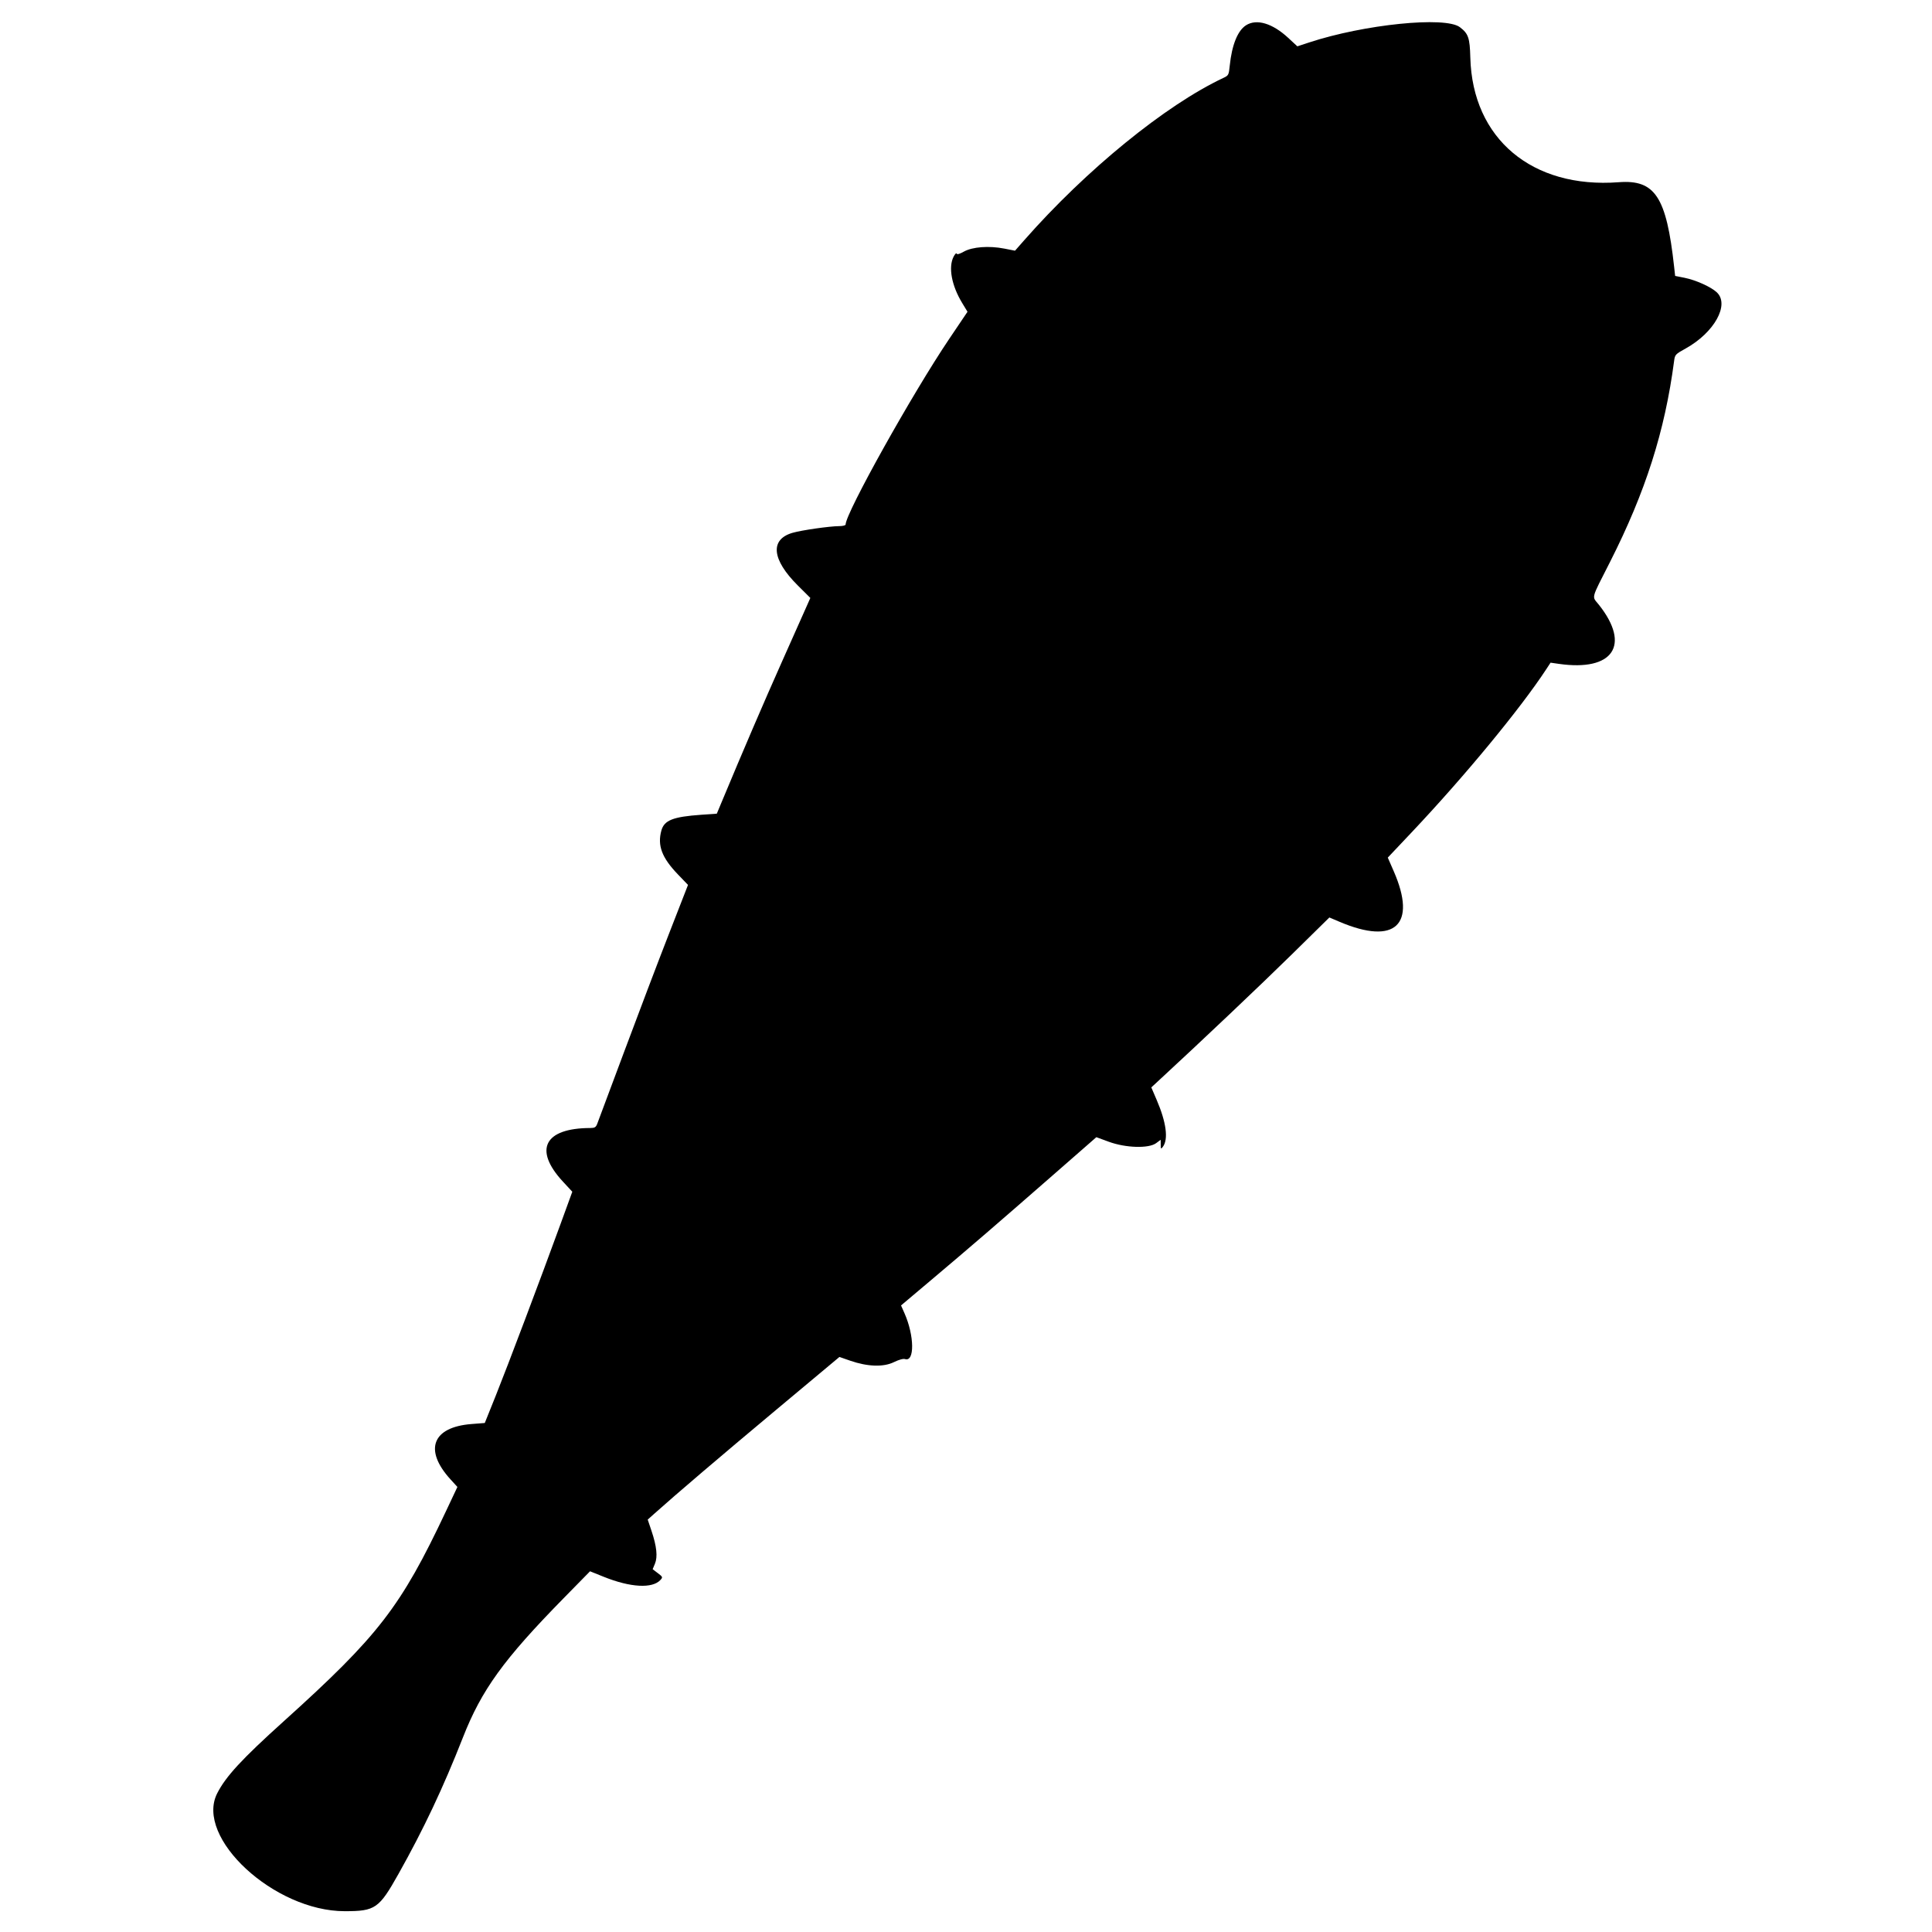
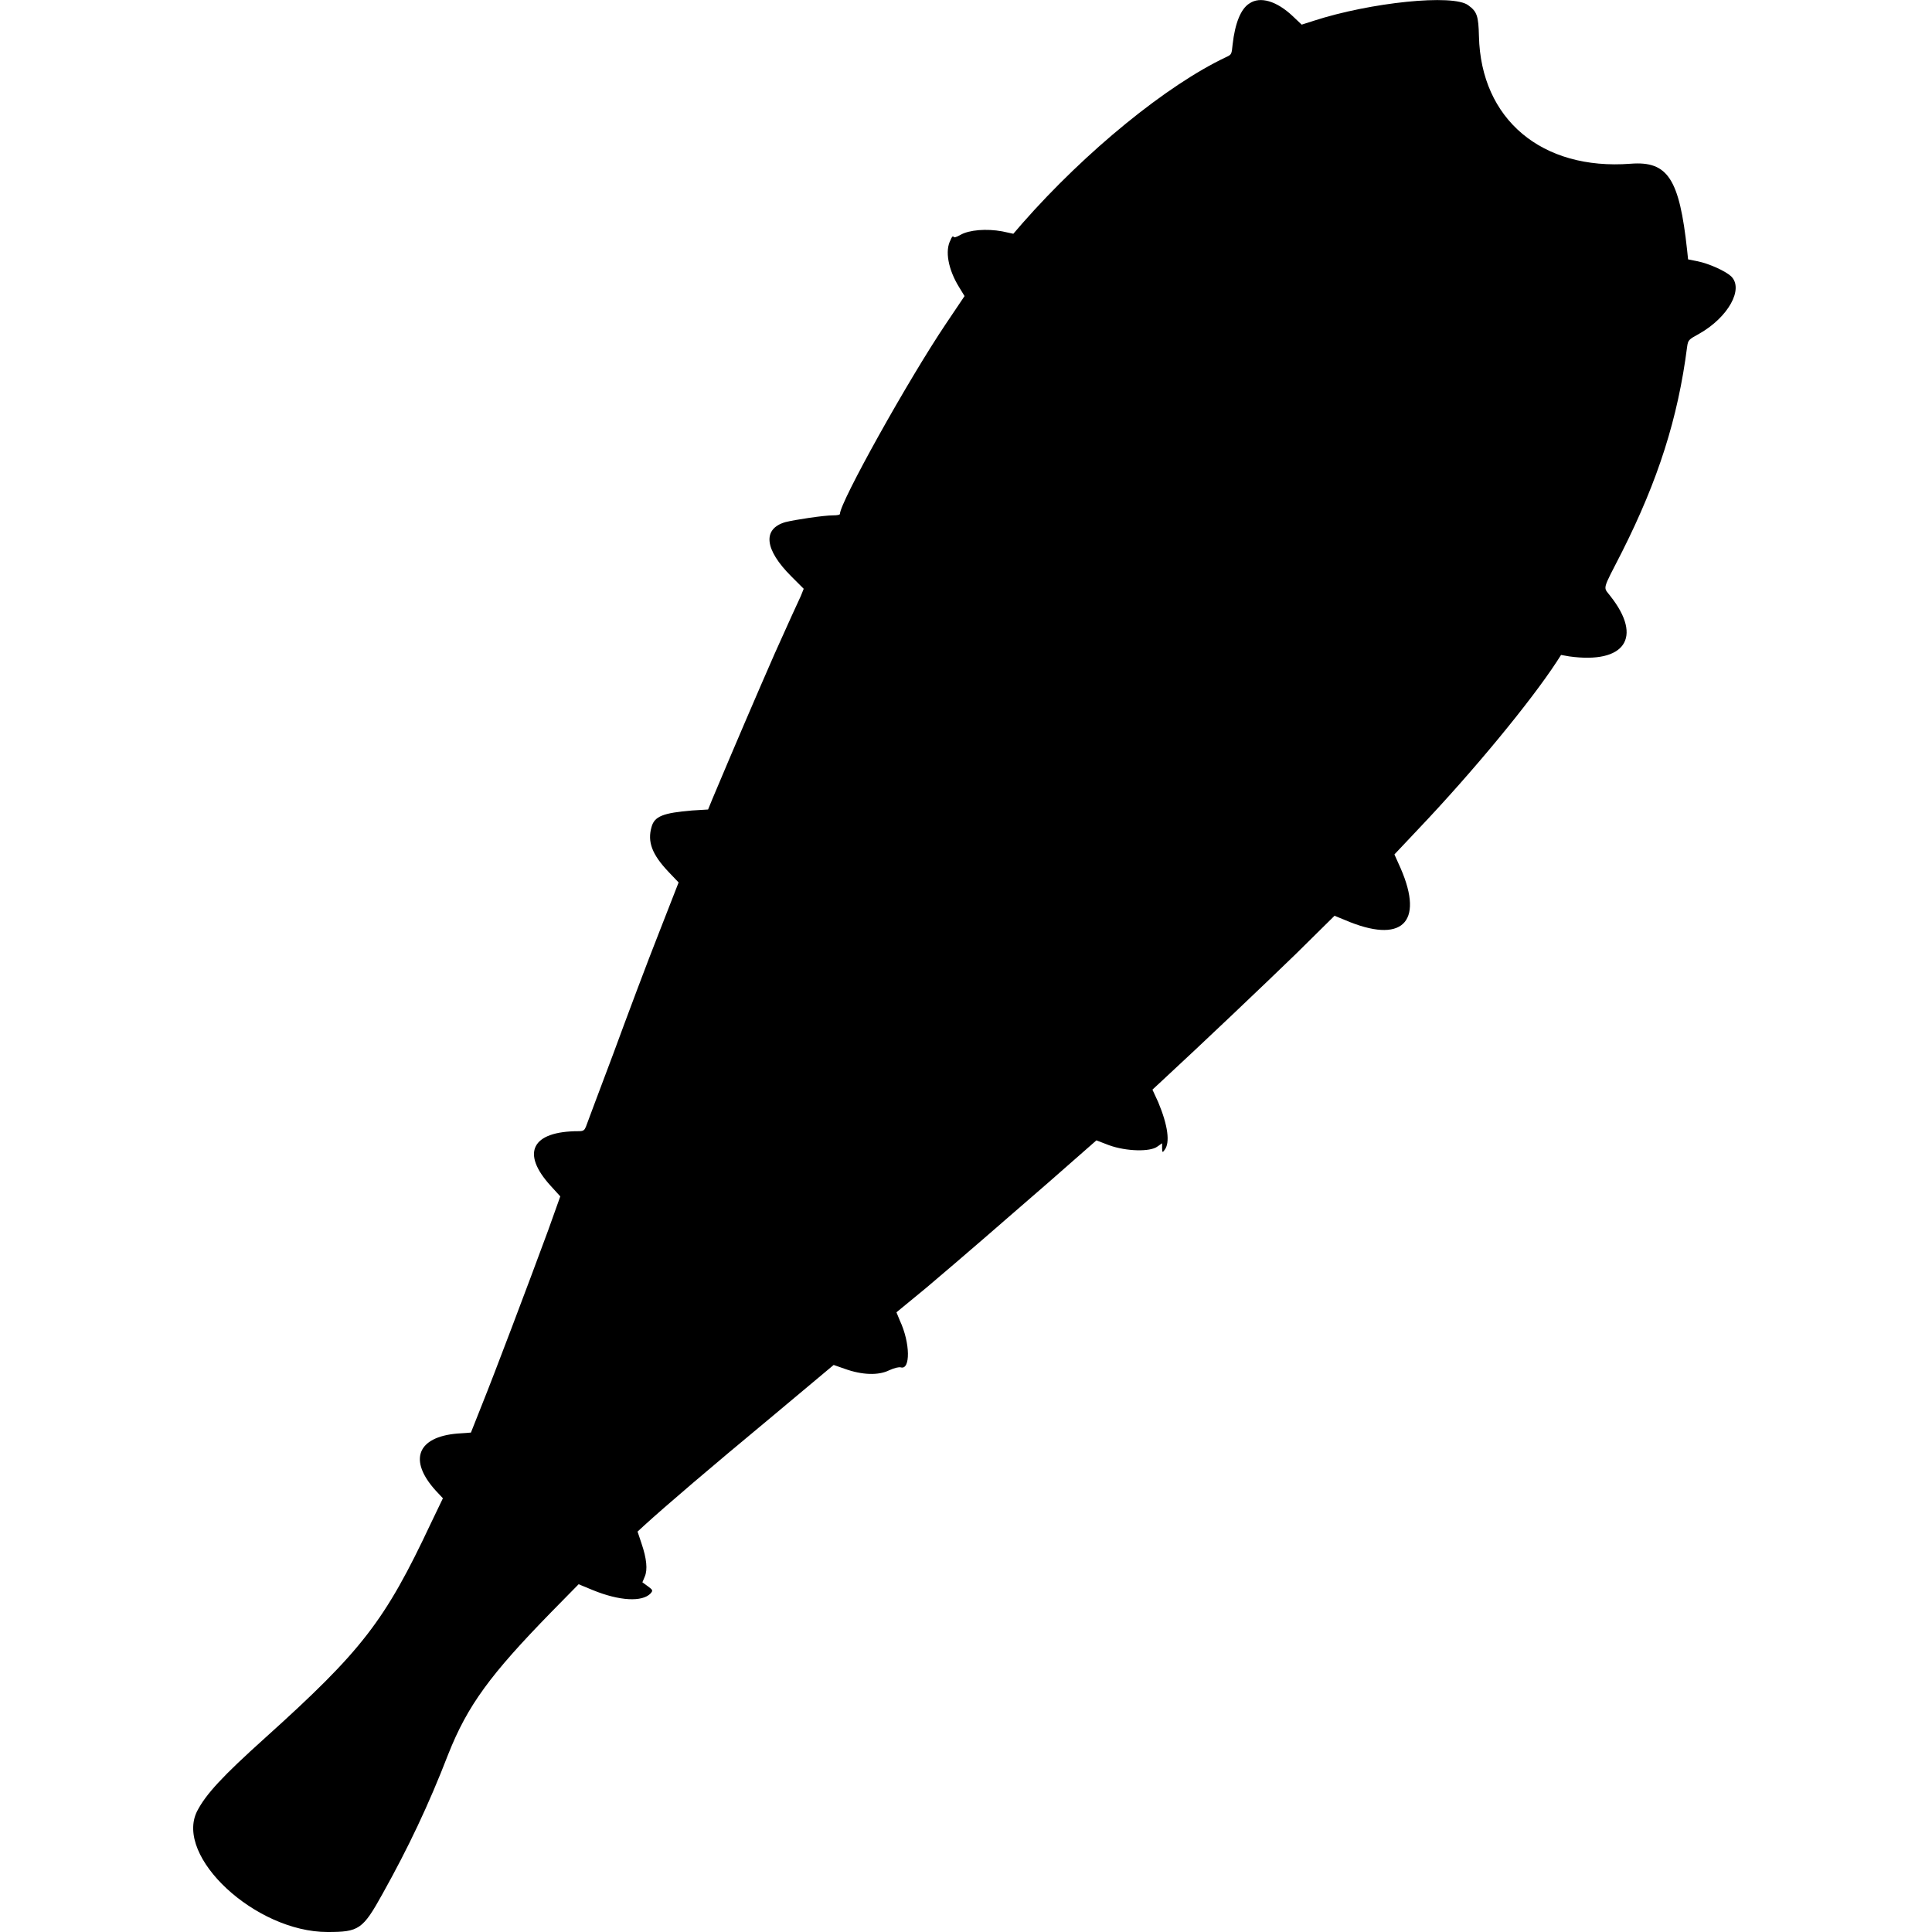
<svg xmlns="http://www.w3.org/2000/svg" height="400" viewBox="0 0 400 400" width="400">
-   <path d="m257.973 5.235c-1.73 1.108-2.926 4.072-3.365 8.338-.202 1.966-.248 2.053-1.332 2.563-11.97 5.632-28.419 19.039-41.208 33.585l-1.919 2.183-2.228-.437c-3.158-.619-6.592-.362-8.361.627-.904.505-1.416.647-1.495.414-.066-.195-.35.089-.631.631-1.125 2.168-.42 5.98 1.774 9.592l1.103 1.816-3.808 5.65c-7.634 11.327-21.426 36.042-21.426 38.396 0 .182-.585.333-1.308.336-2.006.009-7.805.839-9.688 1.387-4.709 1.368-4.293 5.536 1.087 10.89l2.603 2.59-.622 1.41c-.342.775-2.691 6.048-5.22 11.717-3.86 8.655-7.987 18.261-12.623 29.385l-.898 2.154-3.204.226c-5.86.414-7.68 1.129-8.268 3.248-.862 3.104.087 5.634 3.409 9.091l2.1 2.185-4.019 10.317c-2.211 5.674-6.367 16.617-9.236 24.317s-5.365 14.381-5.548 14.846c-.277.706-.518.847-1.449.851-9.511.034-11.77 4.48-5.641 11.102l1.937 2.092-2.501 6.862c-4.085 11.212-10.884 29.223-13.333 35.324l-2.286 5.692-2.754.216c-8.118.635-9.906 5.355-4.342 11.46l1.427 1.566-2.391 5.072c-9.318 19.764-13.954 25.765-33.54 43.419-8.706 7.848-12.024 11.441-13.804 14.947-4.656 9.175 11.816 24.397 26.399 24.397 6.338 0 7.103-.53 11.143-7.723 5.204-9.267 9.258-17.853 13.326-28.222 3.879-9.889 8.425-16.177 20.863-28.857l5.465-5.571 2.847 1.145c5.516 2.221 10.081 2.47 11.735.642.504-.557.48-.619-.546-1.402l-1.073-.818.472-1.13c.596-1.428.371-3.602-.707-6.803l-.787-2.338 1.334-1.193c4.502-4.03 13.789-11.948 25.231-21.509l13.128-10.971 2.257.784c3.562 1.237 6.862 1.346 9.009.295 1.064-.52 1.938-.759 2.327-.635 2.002.635 1.928-4.855-.128-9.503l-.71-1.606 6.003-5.061c8.331-7.025 13.765-11.704 24.864-21.407l9.571-8.367 2.583.948c3.485 1.281 8.258 1.423 9.787.293l.95-.701.009 1.009c.009.93.044.964.44.442 1.177-1.554.715-5.065-1.279-9.707l-1.113-2.591 1.366-1.26c9.087-8.385 21.334-19.991 27.654-26.205l7.846-7.716 2.154.914c11.466 4.864 16.012.605 11.179-10.474l-1.238-2.836 4.879-5.164c11.036-11.681 22.574-25.661 27.954-33.871l.867-1.324 1.718.247c11.21 1.608 14.925-3.839 8.318-12.198-1.52-1.922-1.789-.874 2.293-8.934 7.338-14.491 11.332-27.018 13.247-41.547.177-1.348.244-1.421 2.397-2.615 5.917-3.284 9.135-9.066 6.463-11.612-1.181-1.126-4.35-2.559-6.681-3.022l-1.963-.391-.206-1.871c-1.592-14.5-3.947-18.101-11.463-17.53-17.945 1.363-30.295-9.006-30.735-25.807-.107-4.09-.401-4.947-2.158-6.288-3.014-2.301-19.832-.594-31.262 3.174l-2.391.788-1.906-1.764c-3.258-3.017-6.541-3.993-8.724-2.594" fill-rule="evenodd" />
+   <path d="m258.7.7c-1.8 1.1-3 4.1-3.5 8.5-.2 2-.2 2.1-1.3 2.6-12.3 5.8-29.1 19.5-42.2 34.4l-1.9 2.2-2.3-.5c-3.3-.6-6.8-.3-8.6.7q-1.4.8-1.5.4c-.1-.2-.4.1-.6.7-1.2 2.2-.5 6.1 1.8 9.8l1.1 1.8-3.9 5.8c-7.8 11.6-21.9 36.9-21.9 39.3 0 .2-.6.3-1.4.3-2 0-7.9.9-9.9 1.4-4.8 1.4-4.3 5.7 1.2 11.2l2.6 2.6-.6 1.5c-.4.8-2.8 6.1-5.4 11.9-3.9 8.9-8.1 18.7-12.9 30.1l-.9 2.2-3.3.2c-6 .5-7.8 1.2-8.4 3.4-.9 3.1.1 5.7 3.5 9.3l2.1 2.2-4.1 10.5c-2.3 5.8-6.5 17-9.4 24.9-3 7.9-5.5 14.7-5.7 15.2-.3.7-.5.9-1.5.9-9.7 0-12 4.5-5.8 11.3l2 2.2-2.5 7c-4.2 11.4-11.2 29.9-13.7 36.1l-2.3 5.8-2.8.2c-8.3.7-10.2 5.5-4.5 11.8l1.5 1.6-2.5 5.2c-9.5 20.2-14.2 26.3-34.3 44.4-8.9 8-12.3 11.7-14.1 15.2-4.7 9.4 12.1 25 27 25 6.5 0 7.3-.5 11.4-7.9 5.3-9.5 9.5-18.3 13.6-28.9 4-10.1 8.7-16.5 21.4-29.5l5.6-5.7 2.9 1.2c5.6 2.3 10.3 2.5 12 .7.5-.6.5-.7-.6-1.5l-1.1-.8.5-1.2c.6-1.4.4-3.7-.7-6.9l-.8-2.4 1.3-1.2c4.6-4.2 14.1-12.3 25.8-22l13.5-11.3 2.3.8c3.6 1.3 7 1.4 9.2.3 1.1-.5 2-.7 2.4-.6 2 .6 2-5-.2-9.7l-.7-1.7 6.2-5.1c8.5-7.2 14-12 25.4-21.9l9.8-8.6 2.6 1c3.6 1.3 8.5 1.4 10 .3l1-.7v1c0 .9.1 1 .5.4 1.2-1.5.7-5.1-1.3-9.9l-1.2-2.6 1.4-1.3c9.3-8.6 21.8-20.5 28.3-26.8l8-7.9 2.2.9c11.7 5 16.4.6 11.5-10.7l-1.3-2.9 5-5.3c11.3-11.9 23.1-26.2 28.6-34.6l.9-1.4 1.7.3c11.5 1.6 15.3-3.9 8.5-12.5-1.5-2-1.8-.9 2.4-9.1 7.5-14.9 11.6-27.7 13.5-42.5.2-1.4.3-1.5 2.5-2.7 6-3.4 9.3-9.3 6.6-11.9-1.2-1.1-4.5-2.6-6.9-3.1l-2-.4-.2-1.9c-1.6-14.8-4-18.5-11.7-17.9-18.4 1.4-31-9.2-31.4-26.4-.1-4.2-.4-5.1-2.2-6.4-3.1-2.4-20.3-.6-32 3.2l-2.5.8-1.9-1.8c-3.3-3.1-6.7-4.1-8.9-2.6z" fill-rule="evenodd" />
</svg>
